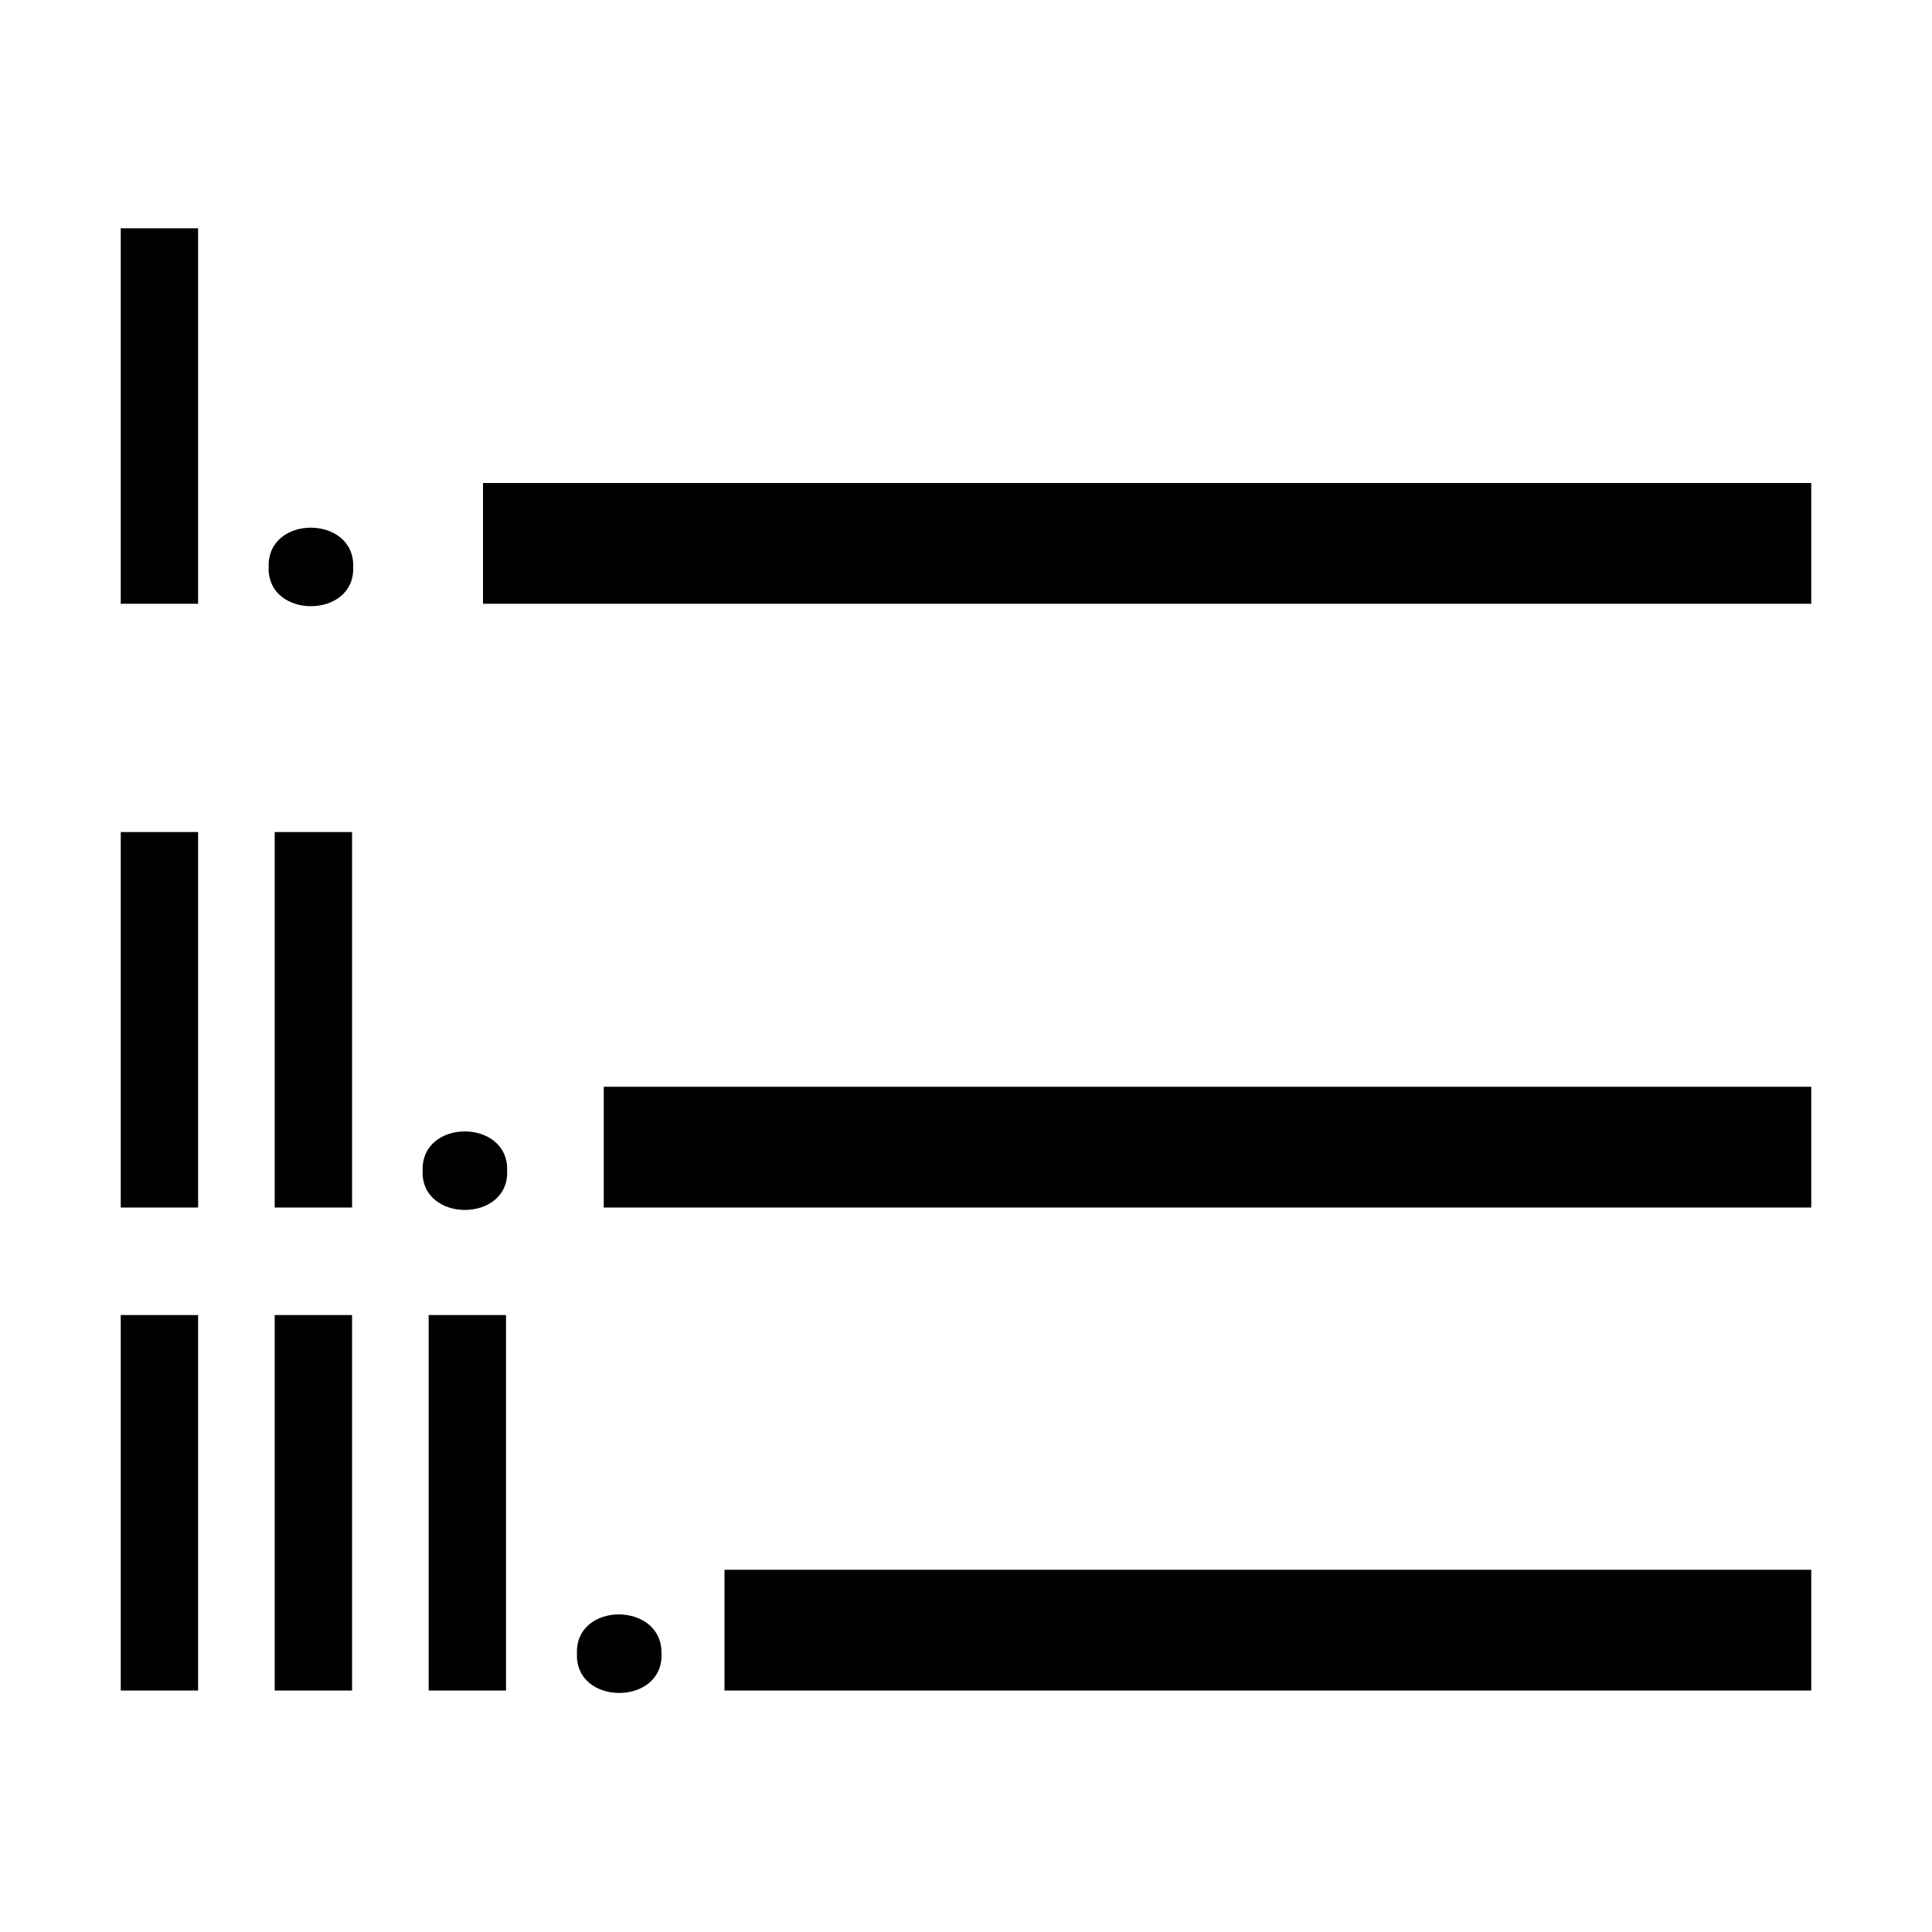
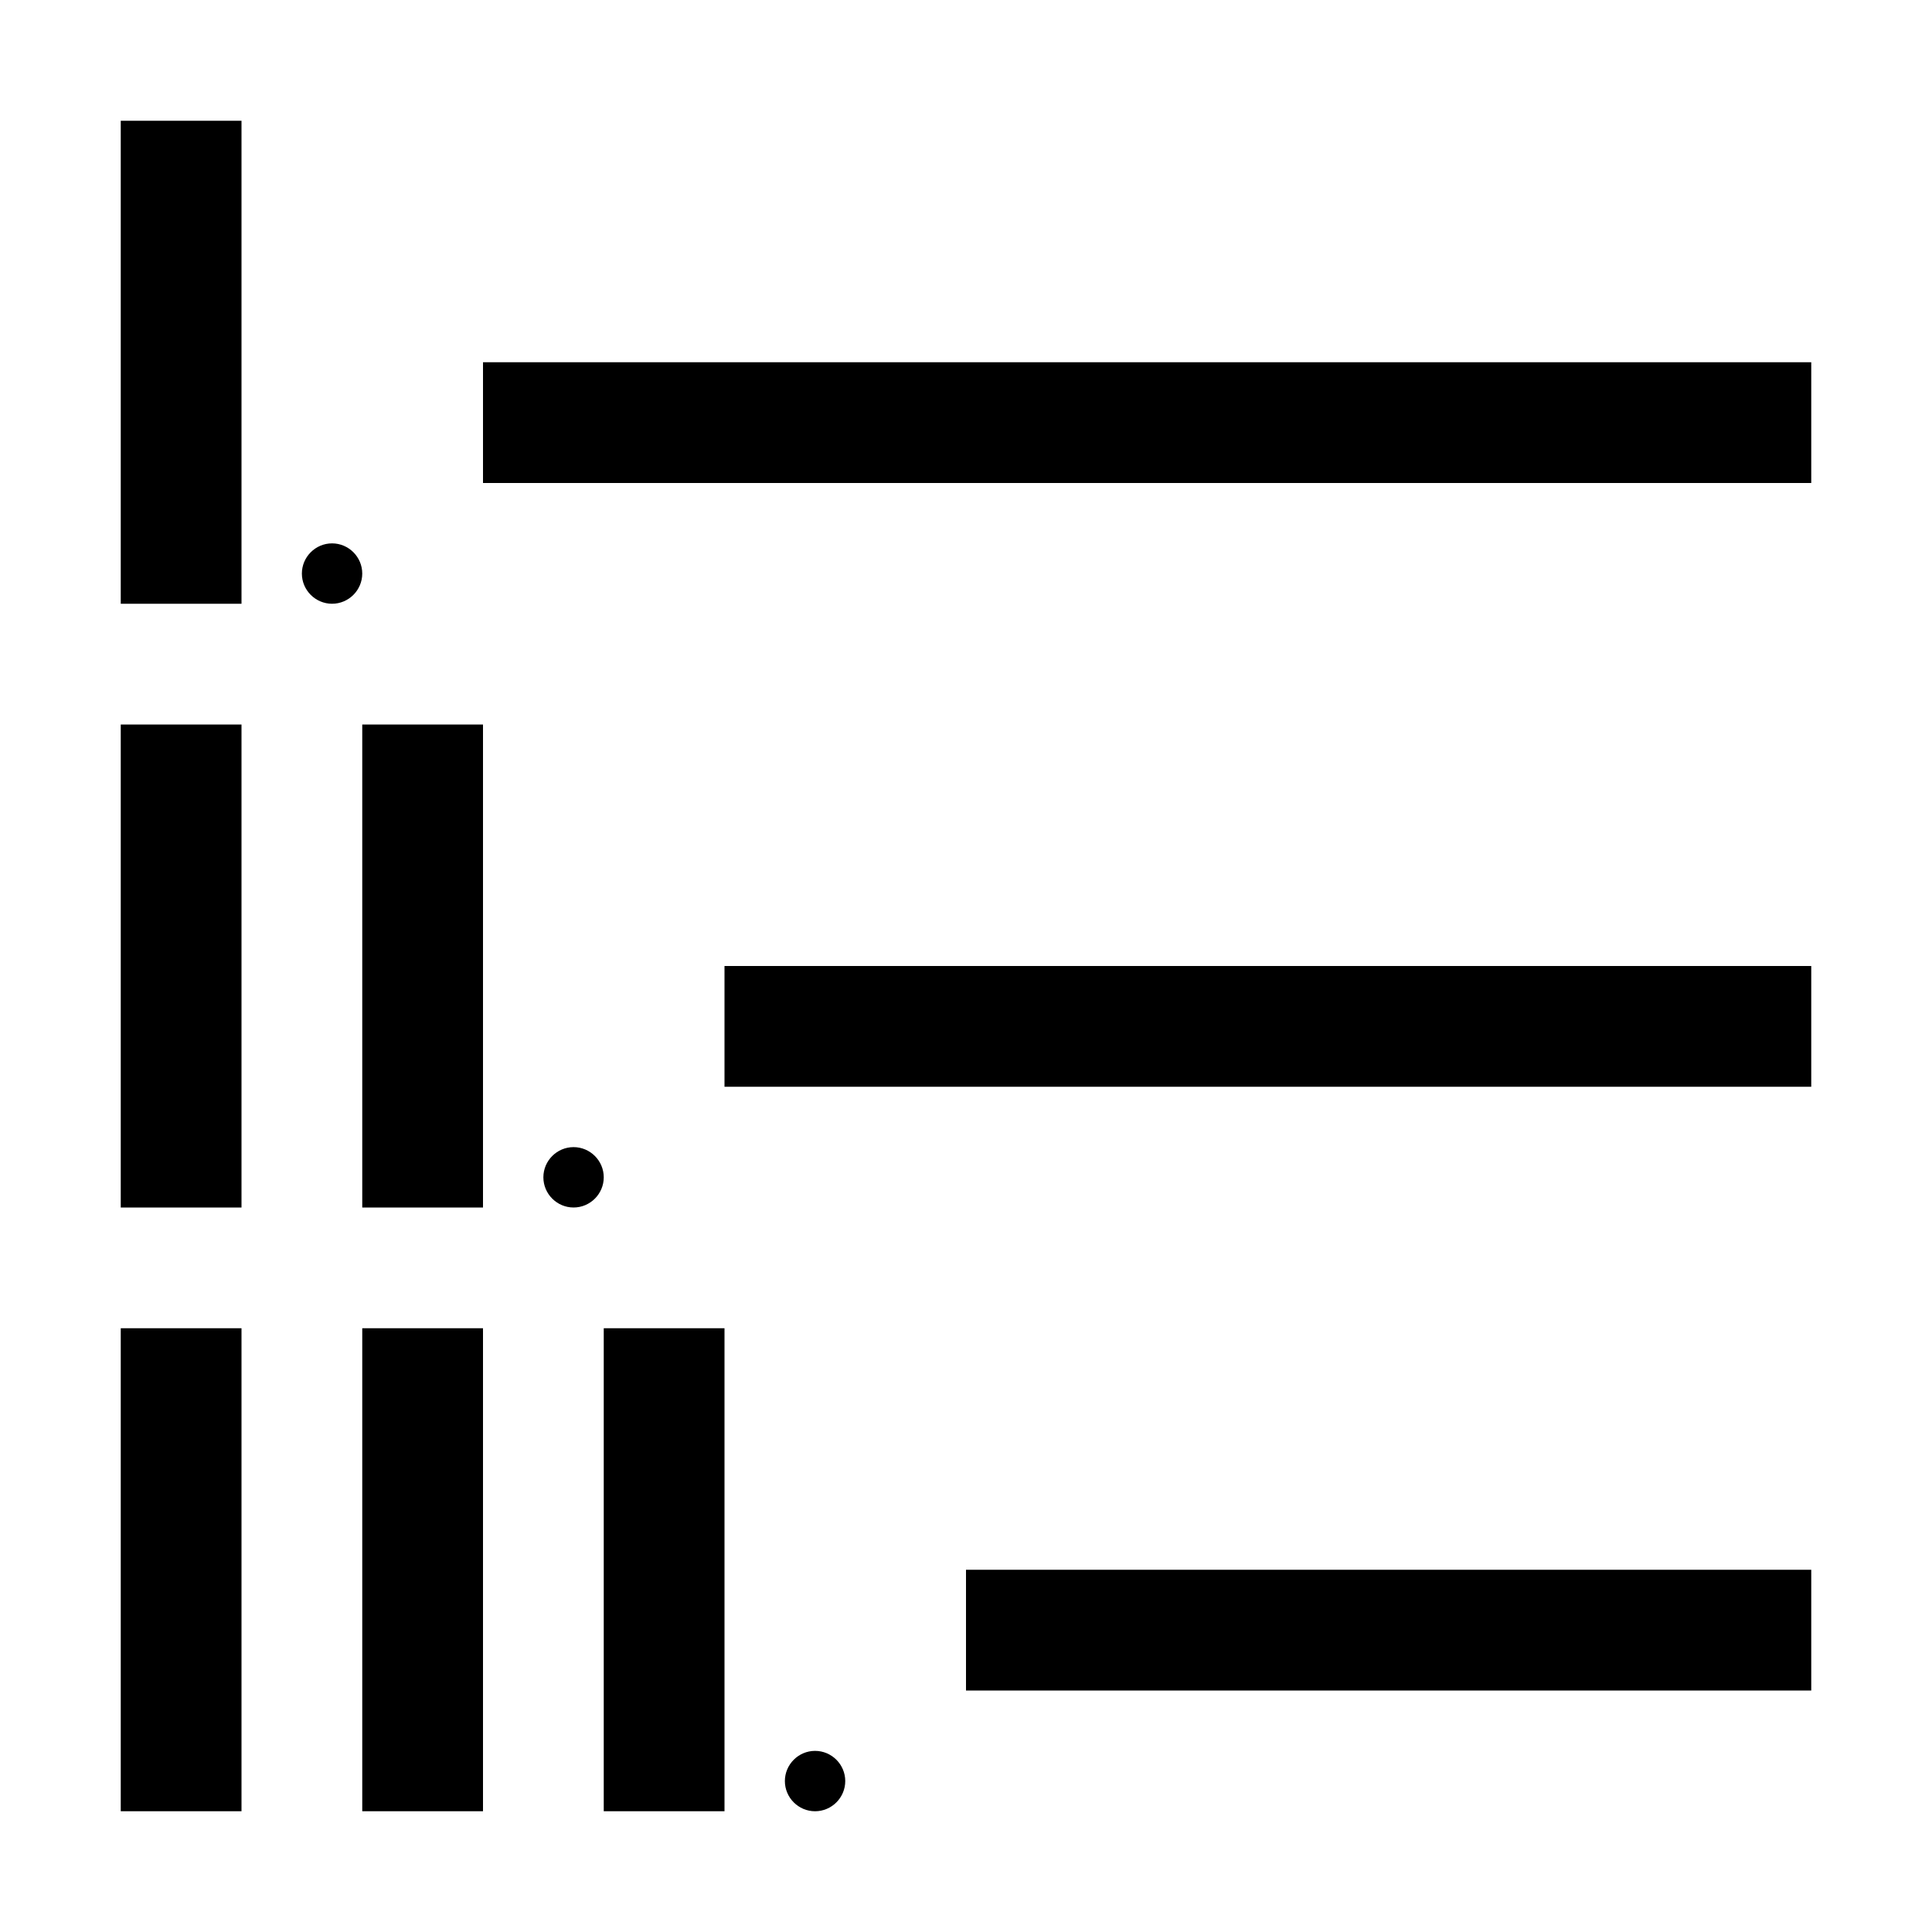
<svg xmlns="http://www.w3.org/2000/svg" version="1.1" id="Layer_1" x="0px" y="0px" width="512px" height="512px" viewBox="0 0 512 512" enable-background="new 0 0 512 512" xml:space="preserve">
-   <path d="M32,60.5h20.5V160H32V60.5z M72.8,448h20.5v-99.5H72.8V448z M32,448h20.5v-99.5H32V448z M71.2,150.3  c-0.5,13.8,22.9,13.8,22.4,0C94.1,136.4,70.7,136.3,71.2,150.3z M32,320h20.5v-99.5H32V320z M72.8,320h20.5v-99.5H72.8V320z   M160,320h320v-32H160V320z M128,128v32h352v-32H128z M192,448h288v-32H192V448z M113.6,448h20.5v-99.5h-20.5V448z M152.9,438.3  c-0.5,13.8,22.9,13.8,22.4,0C175.7,424.4,152.3,424.3,152.9,438.3z M112,310.3c-0.5,13.8,22.9,13.8,22.4,0  C134.9,296.4,111.5,296.3,112,310.3z" />
+   <path d="M32,32h32v128H32V32z M32,320h32V192H32V320z M96,320h32V192H96V320z M32,480h32V352H32V480z M96,480h32V352H96V480z   M160,480h32V352h-32V480z M128,96h352v32H128V96z M192,256h288v32H192V256z M256,416h224v32H256V416z M96,152c0,4.4-3.6,8-8,8  s-8-3.6-8-8s3.6-8,8-8S96,147.6,96,152z M160,312c0,4.4-3.6,8-8,8s-8-3.6-8-8s3.6-8,8-8S160,307.6,160,312z M224,472  c0,4.4-3.6,8-8,8s-8-3.6-8-8s3.6-8,8-8S224,467.6,224,472z" />
</svg>
